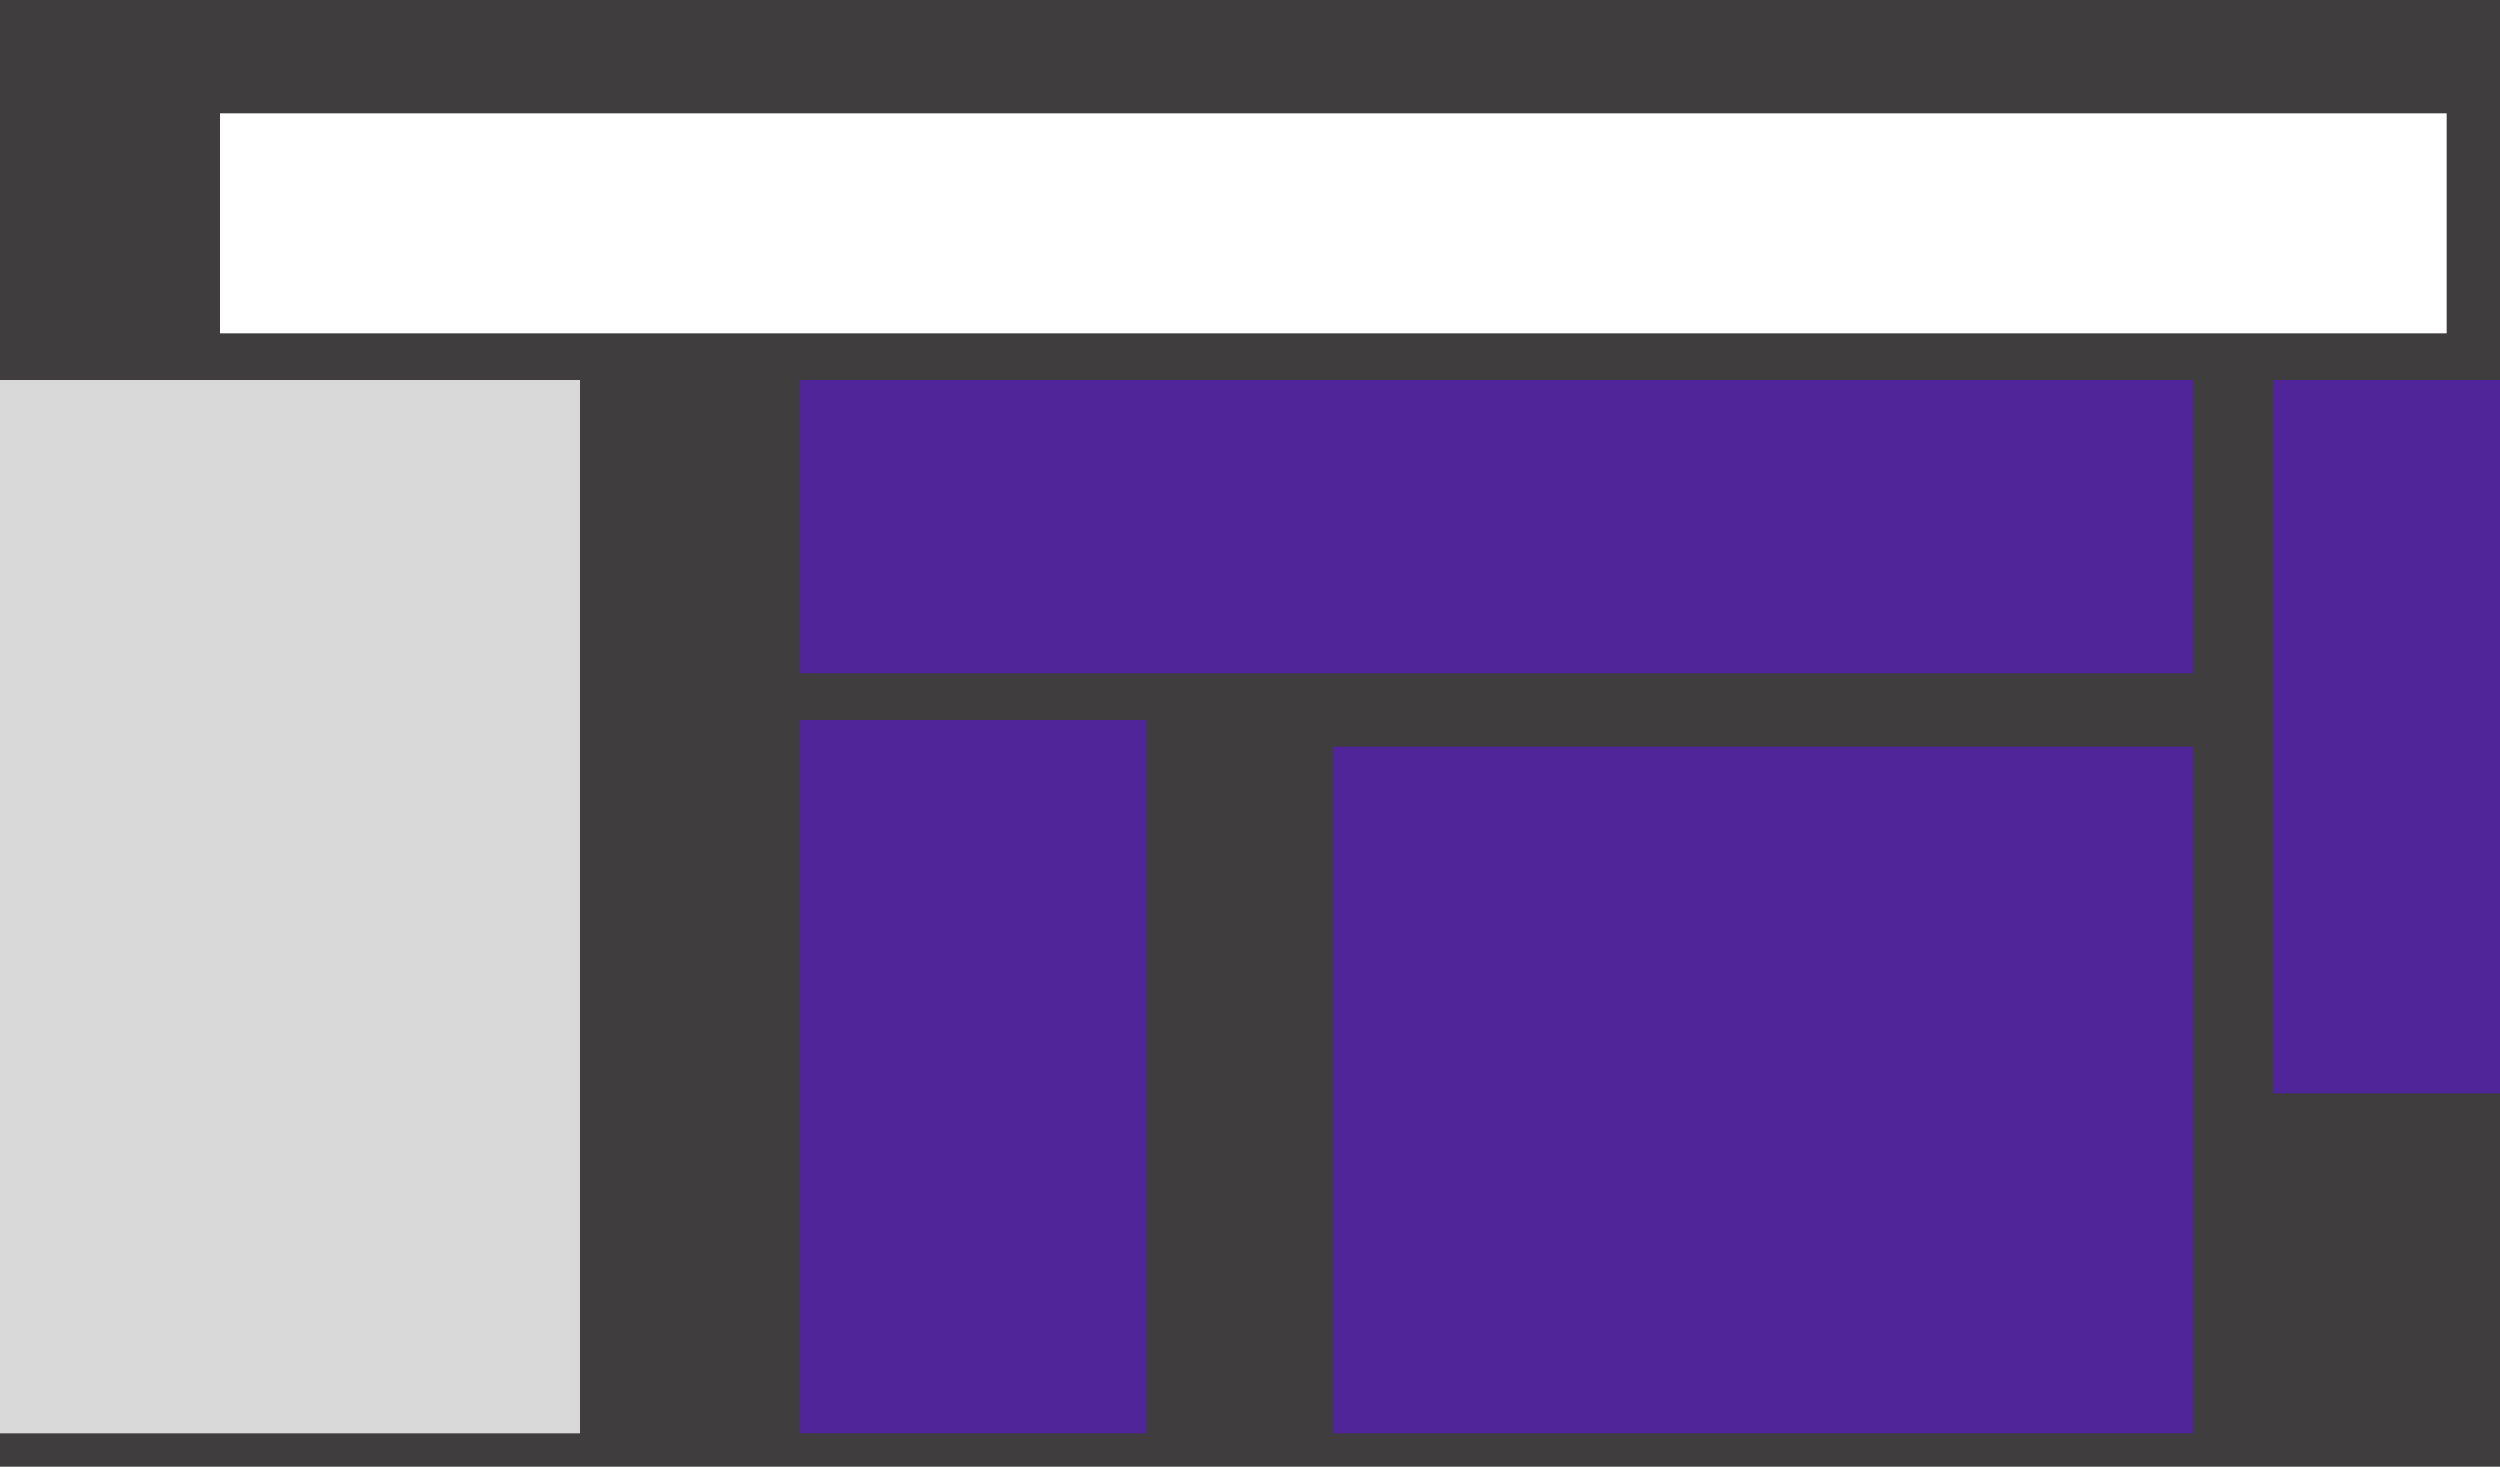
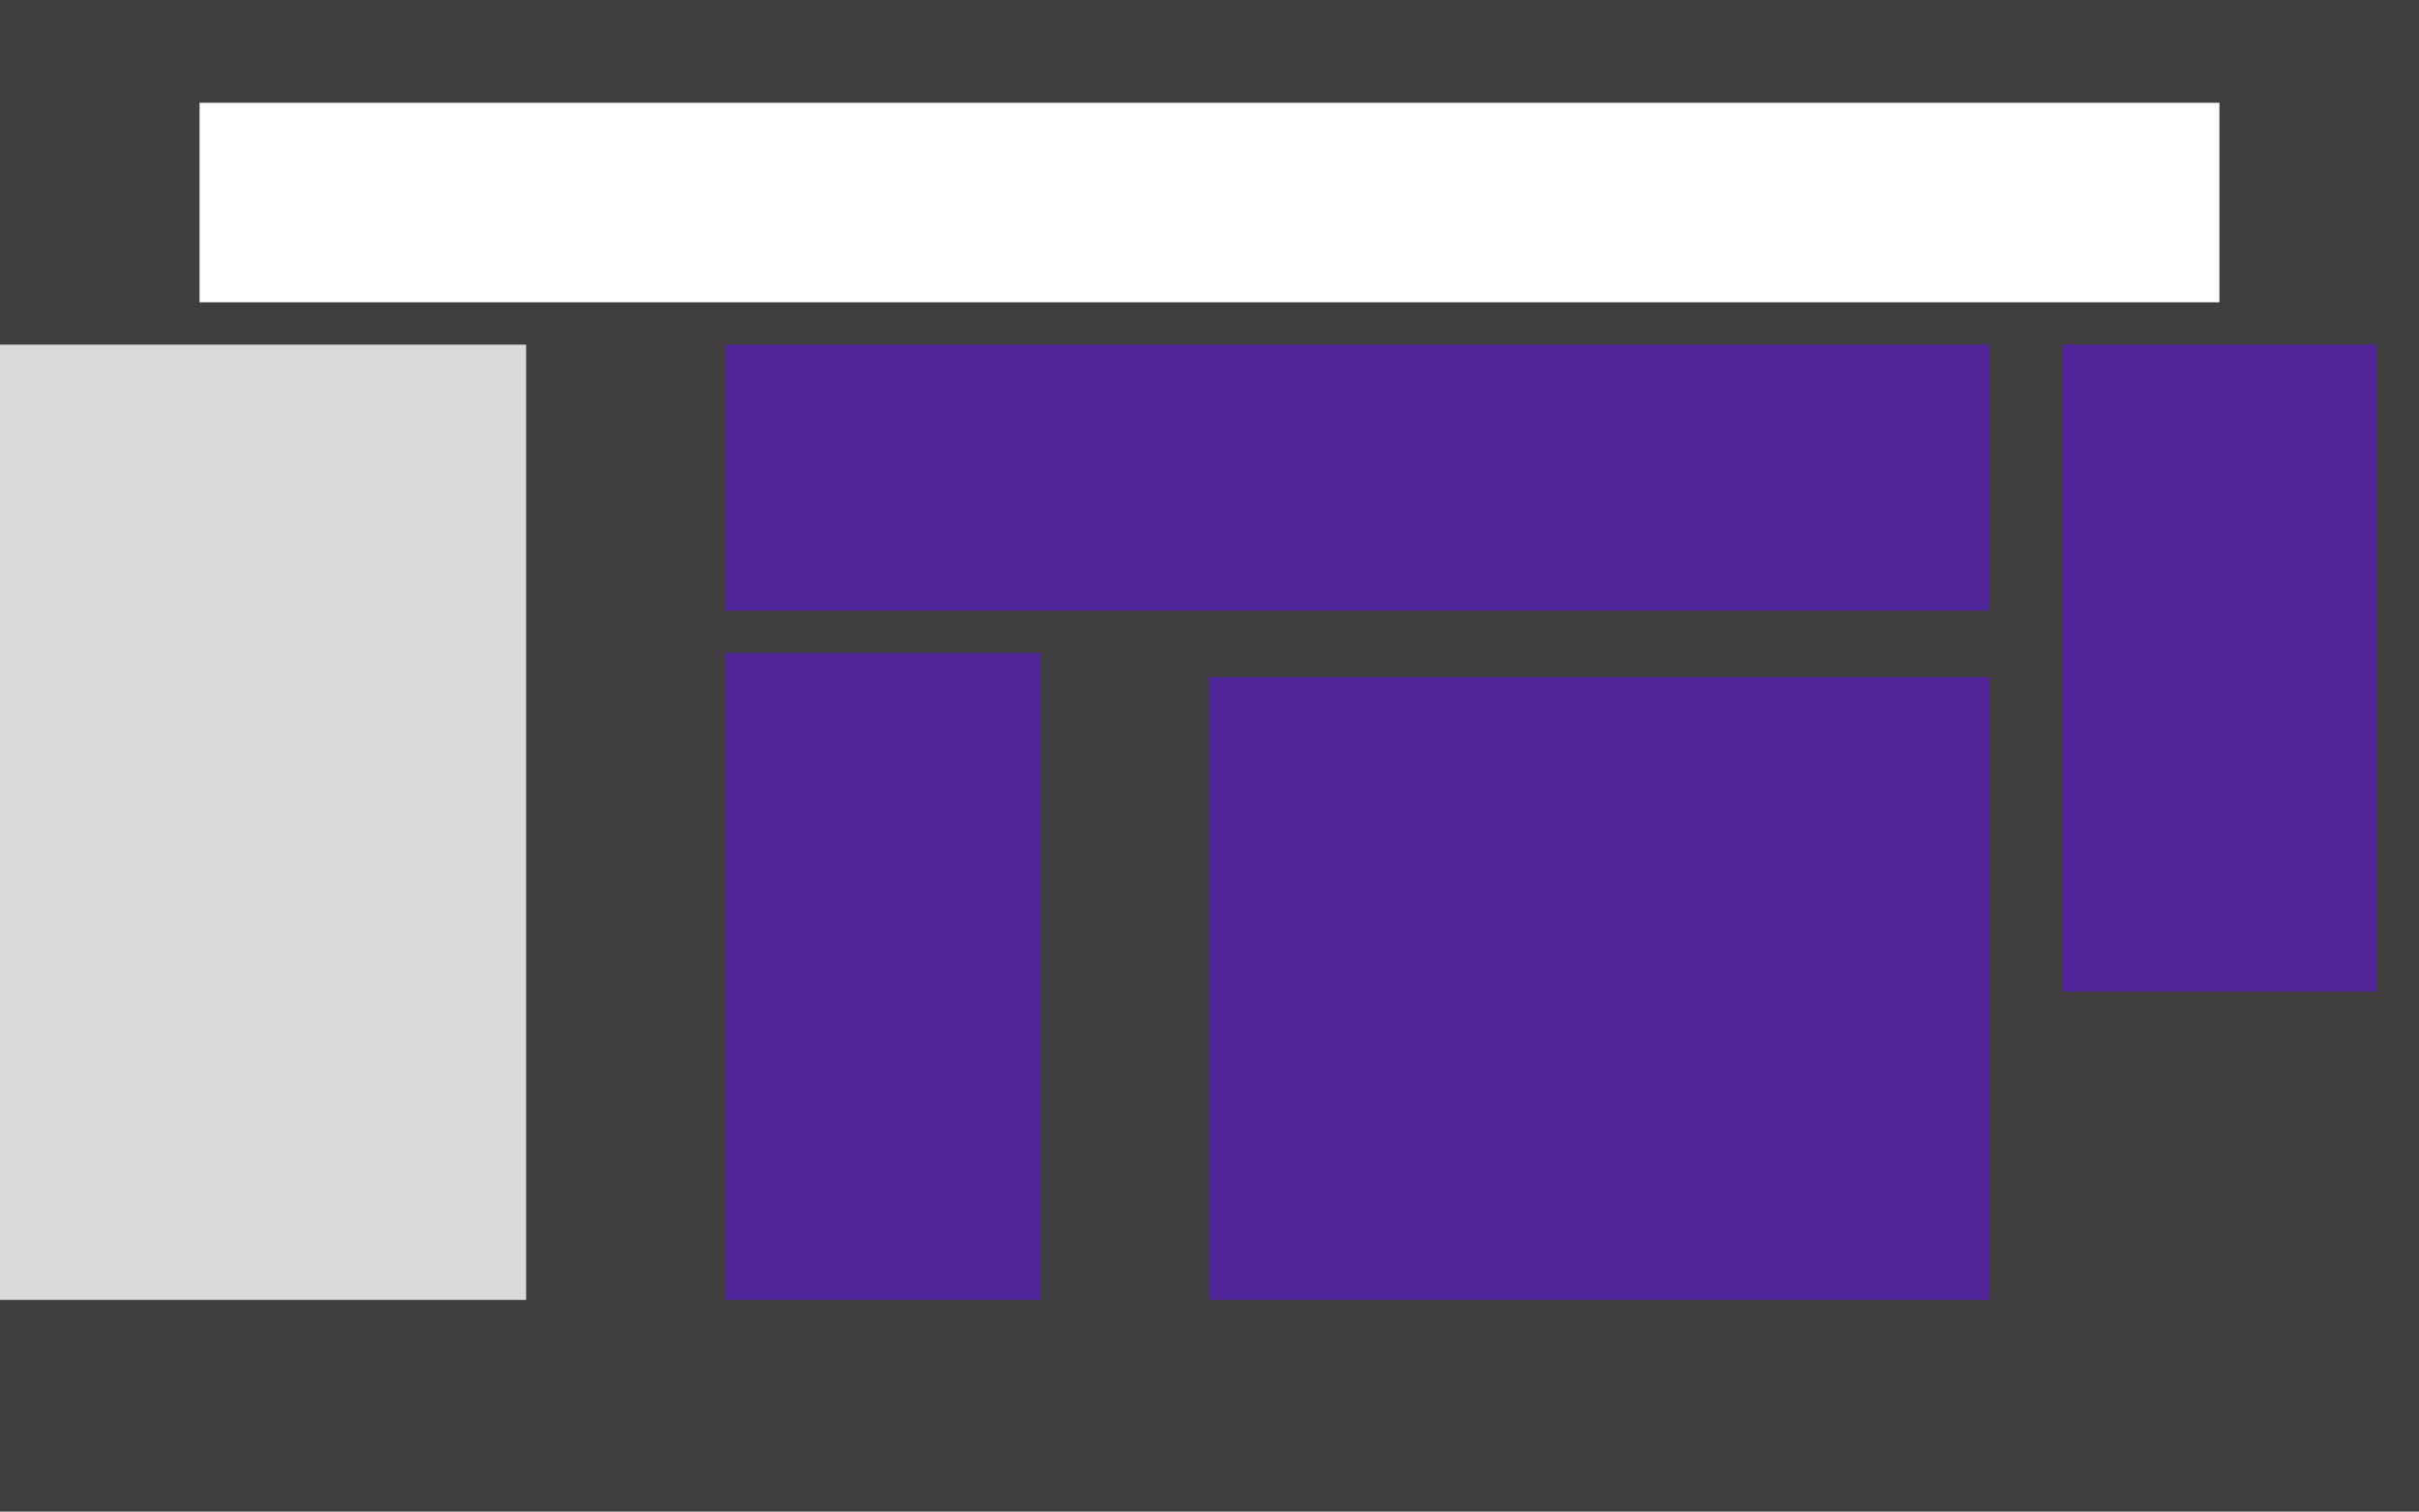
- <svg xmlns="http://www.w3.org/2000/svg" width="375" height="220" viewBox="0 0 375 220" fill="none">
-   <rect width="375" height="220" fill="#3F3D3D" />
+ <svg xmlns="http://www.w3.org/2000/svg" width="400" height="250" viewBox="0 0 400 250" fill="none">
+   <rect width="400" height="250" fill="#3F3D3D" />
  <rect x="33" y="17" width="334" height="33" fill="white" />
  <rect y="57" width="87" height="158" fill="#D9D9D9" />
  <rect x="120" y="57" width="209" height="44" fill="#51259A" />
  <rect x="200" y="112" width="129" height="103" fill="#51259A" />
  <rect x="120" y="108" width="52" height="107" fill="#51259A" />
  <rect x="341" y="57" width="52" height="107" fill="#51259A" />
</svg>
